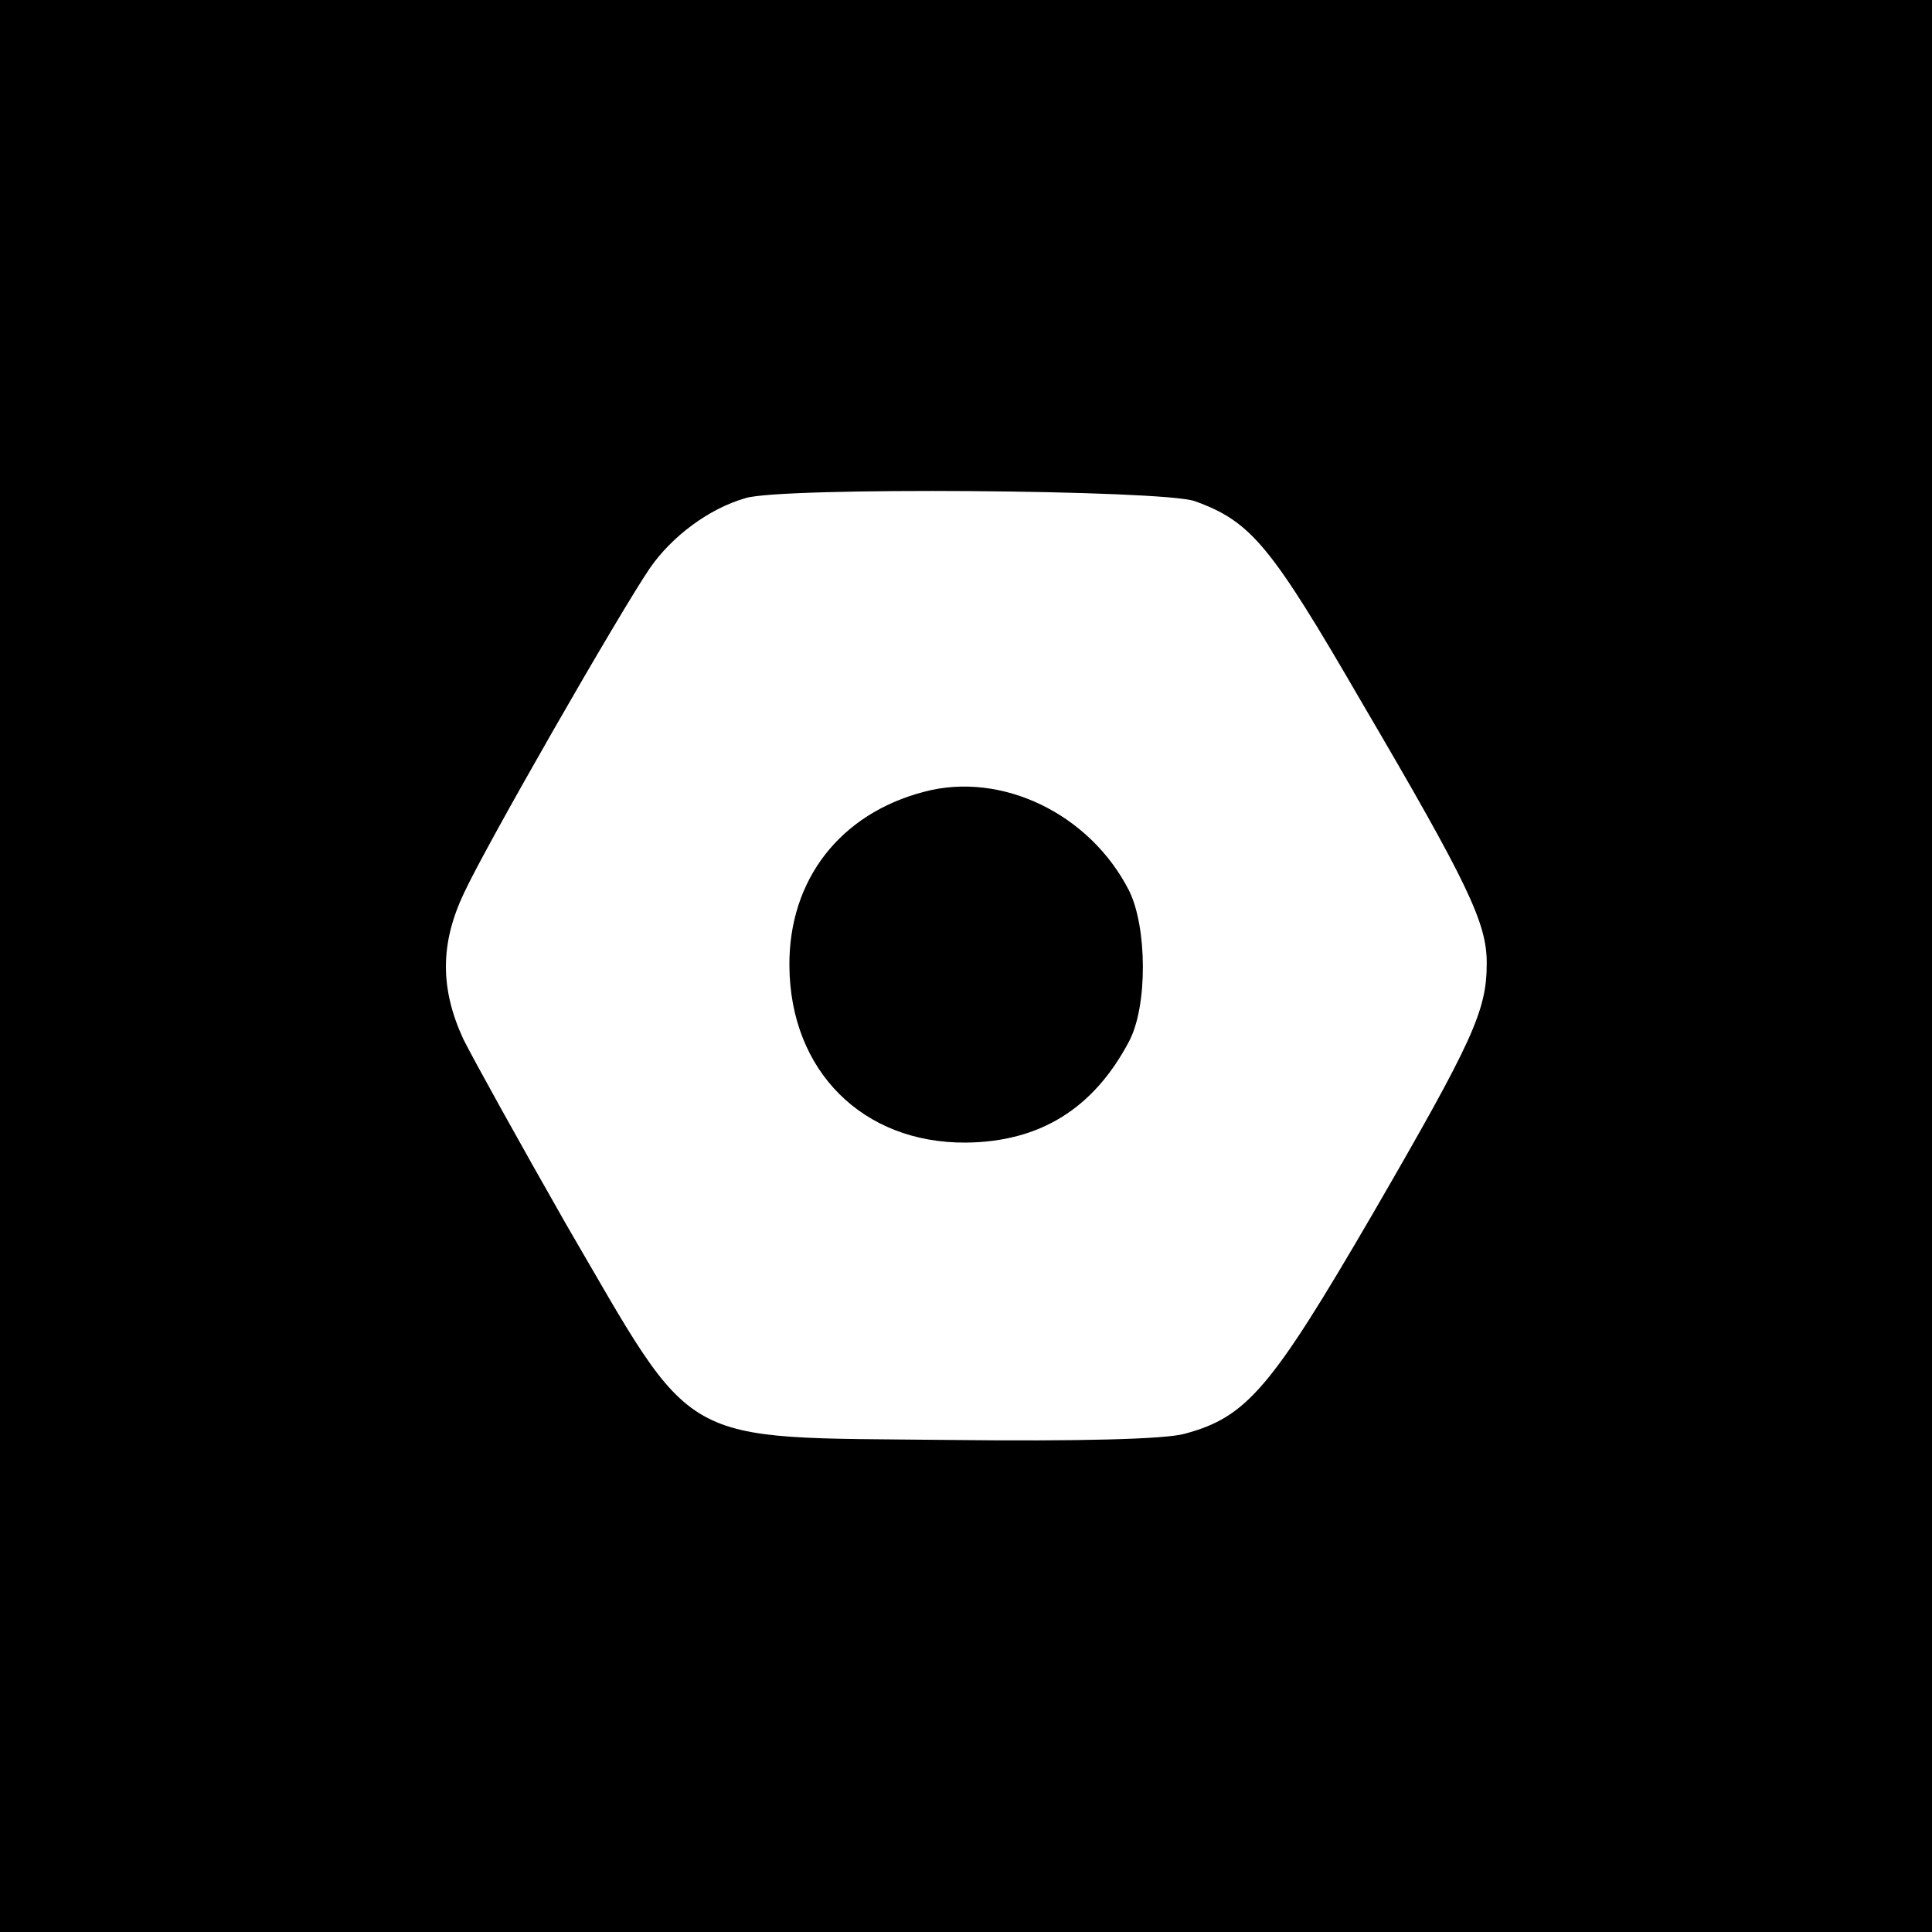
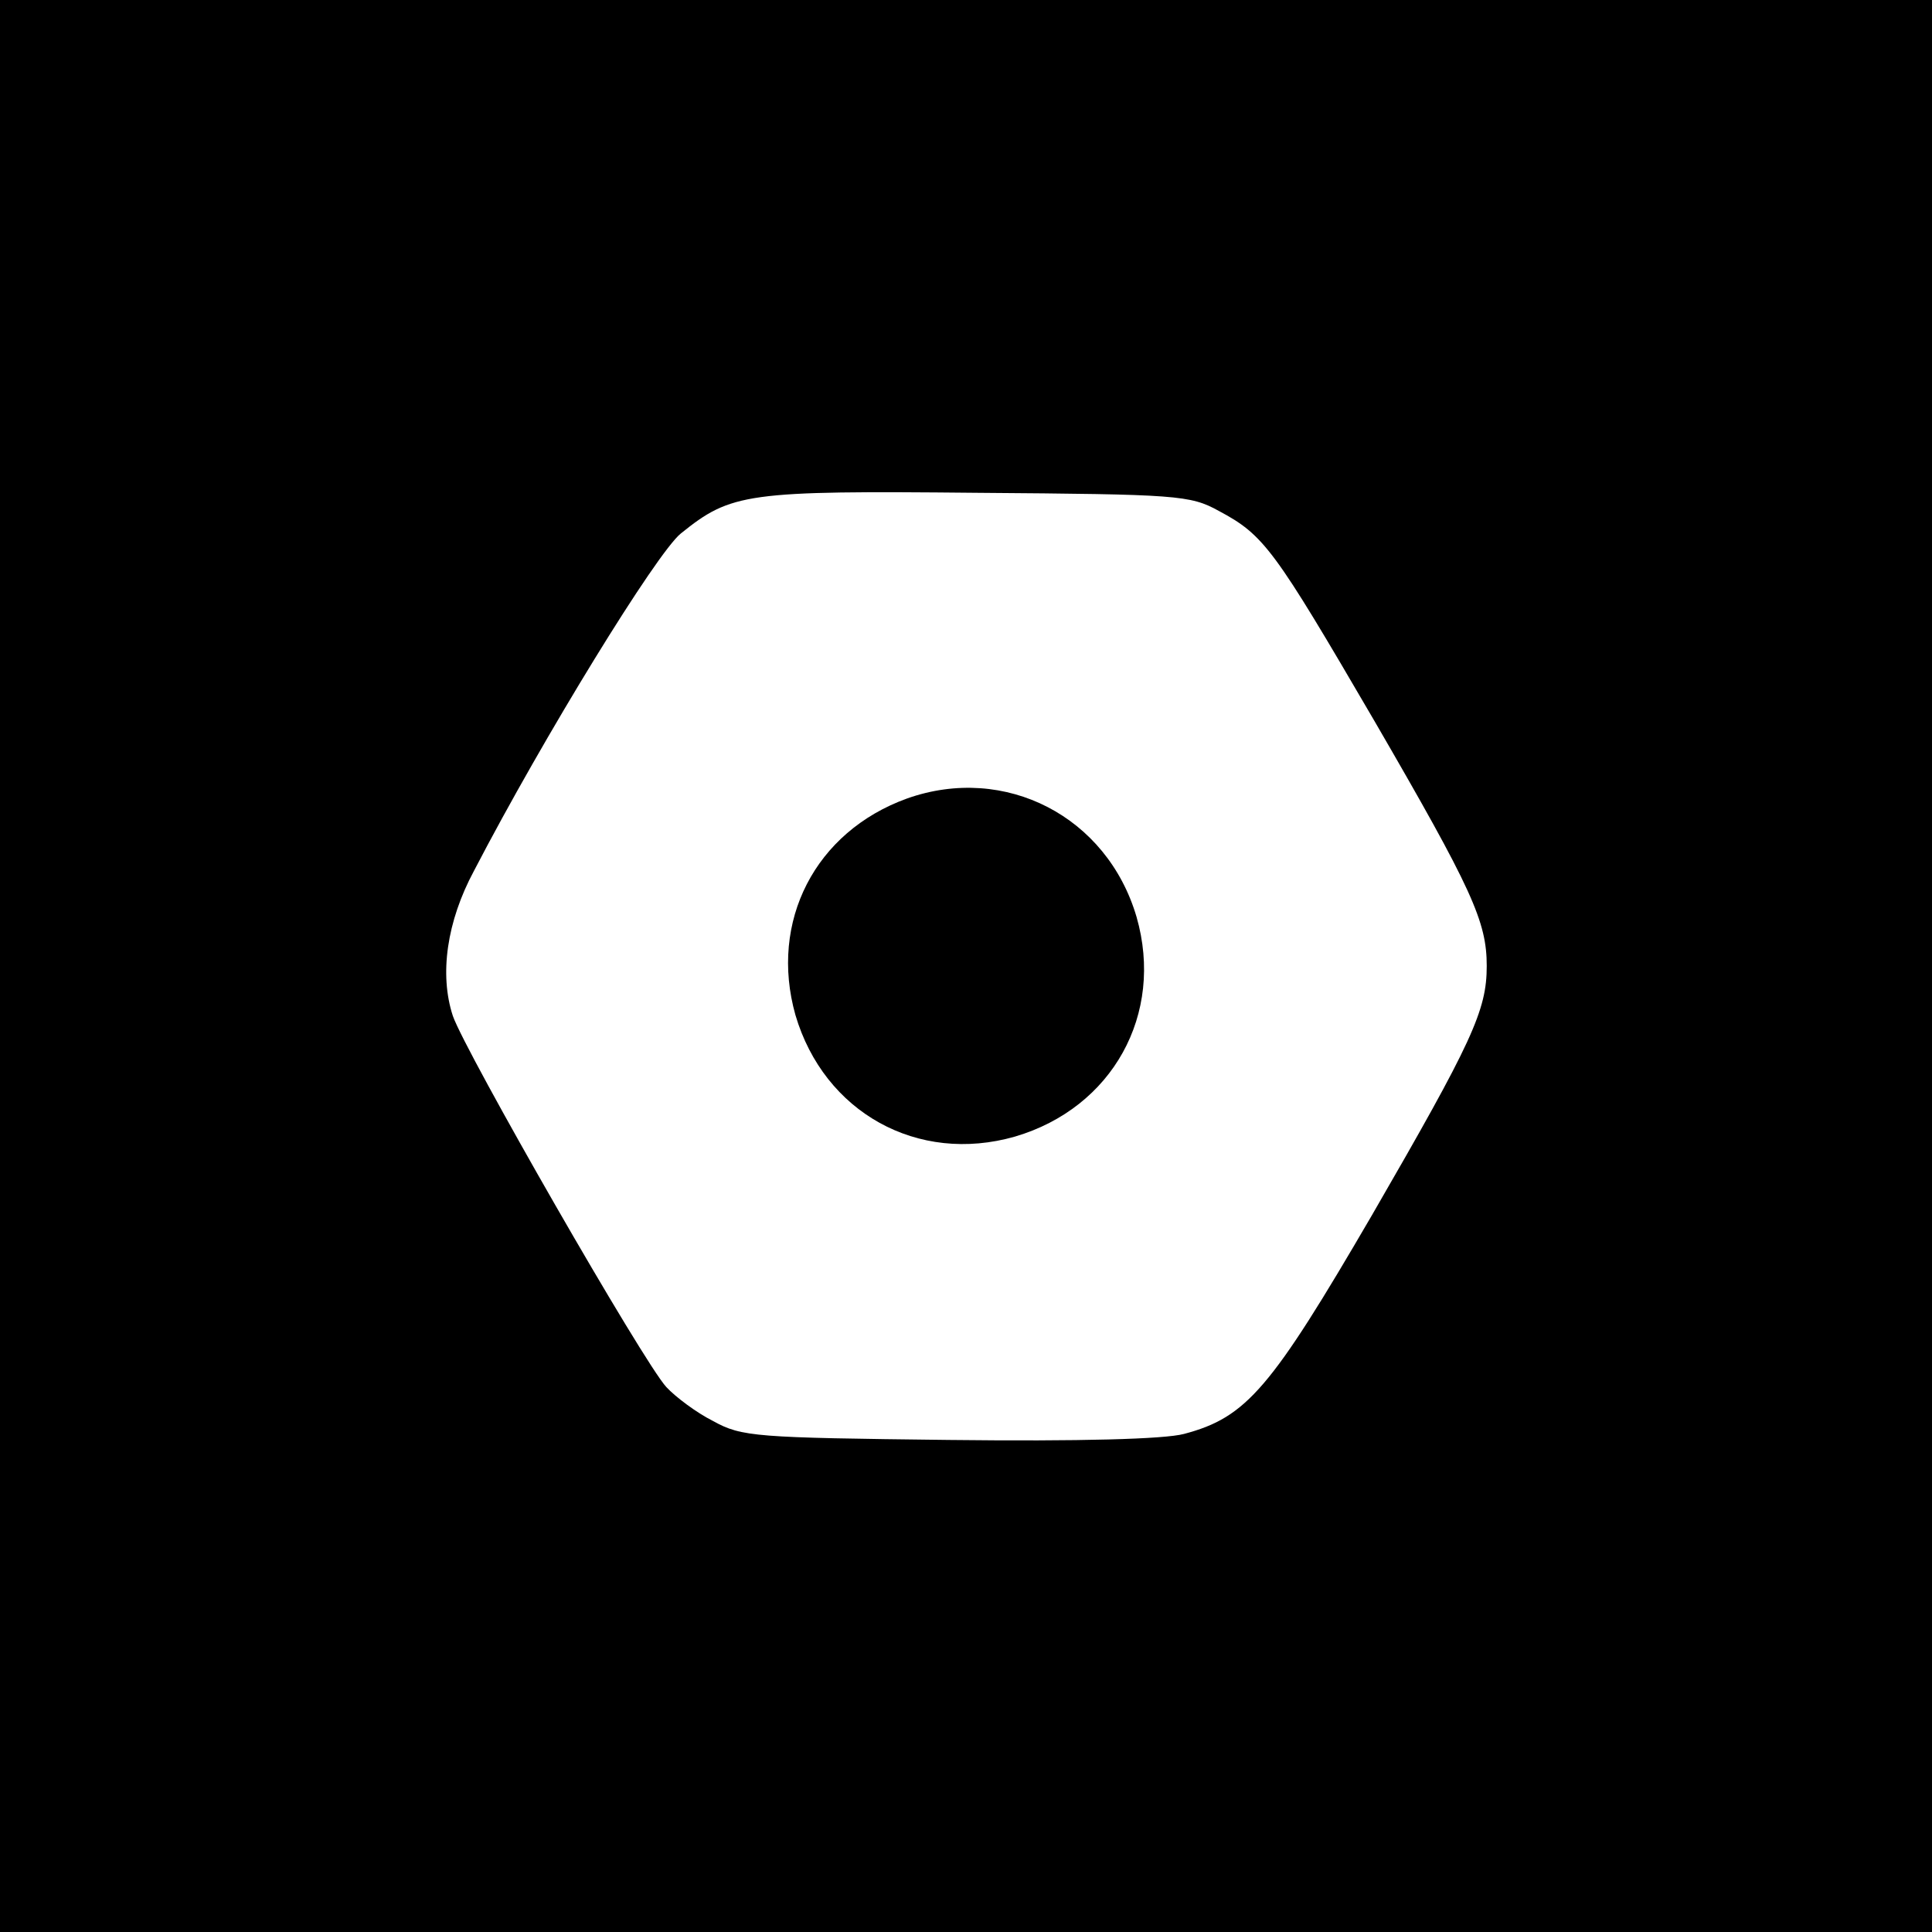
<svg xmlns="http://www.w3.org/2000/svg" version="1.0" width="256pt" height="256pt" viewBox="0 0 256 256" preserveAspectRatio="xMidYMid meet">
  <g transform="translate(0,256) scale(0.1,-0.1)" fill="#000000" stroke="none">
-     <path d="M0 1280 l0 -1280 1280 0 1280 0 0 1280 0 1280 -1280 0 -1280 0 0 -1280z m1583 616 c75 -27 101 -59 221 -266 142 -242 166 -293 166 -346 0 -63 -17 -101 -152 -334 -134 -230 -166 -268 -249 -290 -26 -7 -138 -10 -312 -8 -365 4 -332 -14 -507 286 -61 107 -122 217 -136 245 -31 67 -31 127 1 194 28 61 204 368 246 430 29 42 78 79 127 93 48 15 552 11 595 -4z" />
-     <path d="M1225 1511 c-112 -29 -180 -117 -179 -231 1 -139 97 -235 234 -234 98 1 169 45 216 134 25 47 24 152 0 200 -52 102 -169 158 -271 131z" />
+     <path d="M0 1280 l0 -1280 1280 0 1280 0 0 1280 0 1280 -1280 0 -1280 0 0 -1280z m1615 603 c60 -32 73 -50 206 -278 130 -224 149 -266 149 -325 0 -59 -19 -100 -152 -330 -134 -230 -166 -268 -249 -290 -26 -7 -138 -10 -312 -8 -256 3 -274 4 -312 25 -22 11 -50 32 -62 45 -30 32 -267 445 -283 492 -18 55 -8 125 28 192 93 179 242 421 274 447 67 54 87 57 393 54 265 -2 282 -3 320 -24z" />
+     <path d="M1202 1502 c-122 -44 -183 -163 -148 -287 38 -129 162 -198 291 -161 129 38 198 162 161 291 -39 133 -174 203 -304 157z" />
  </g>
</svg>
